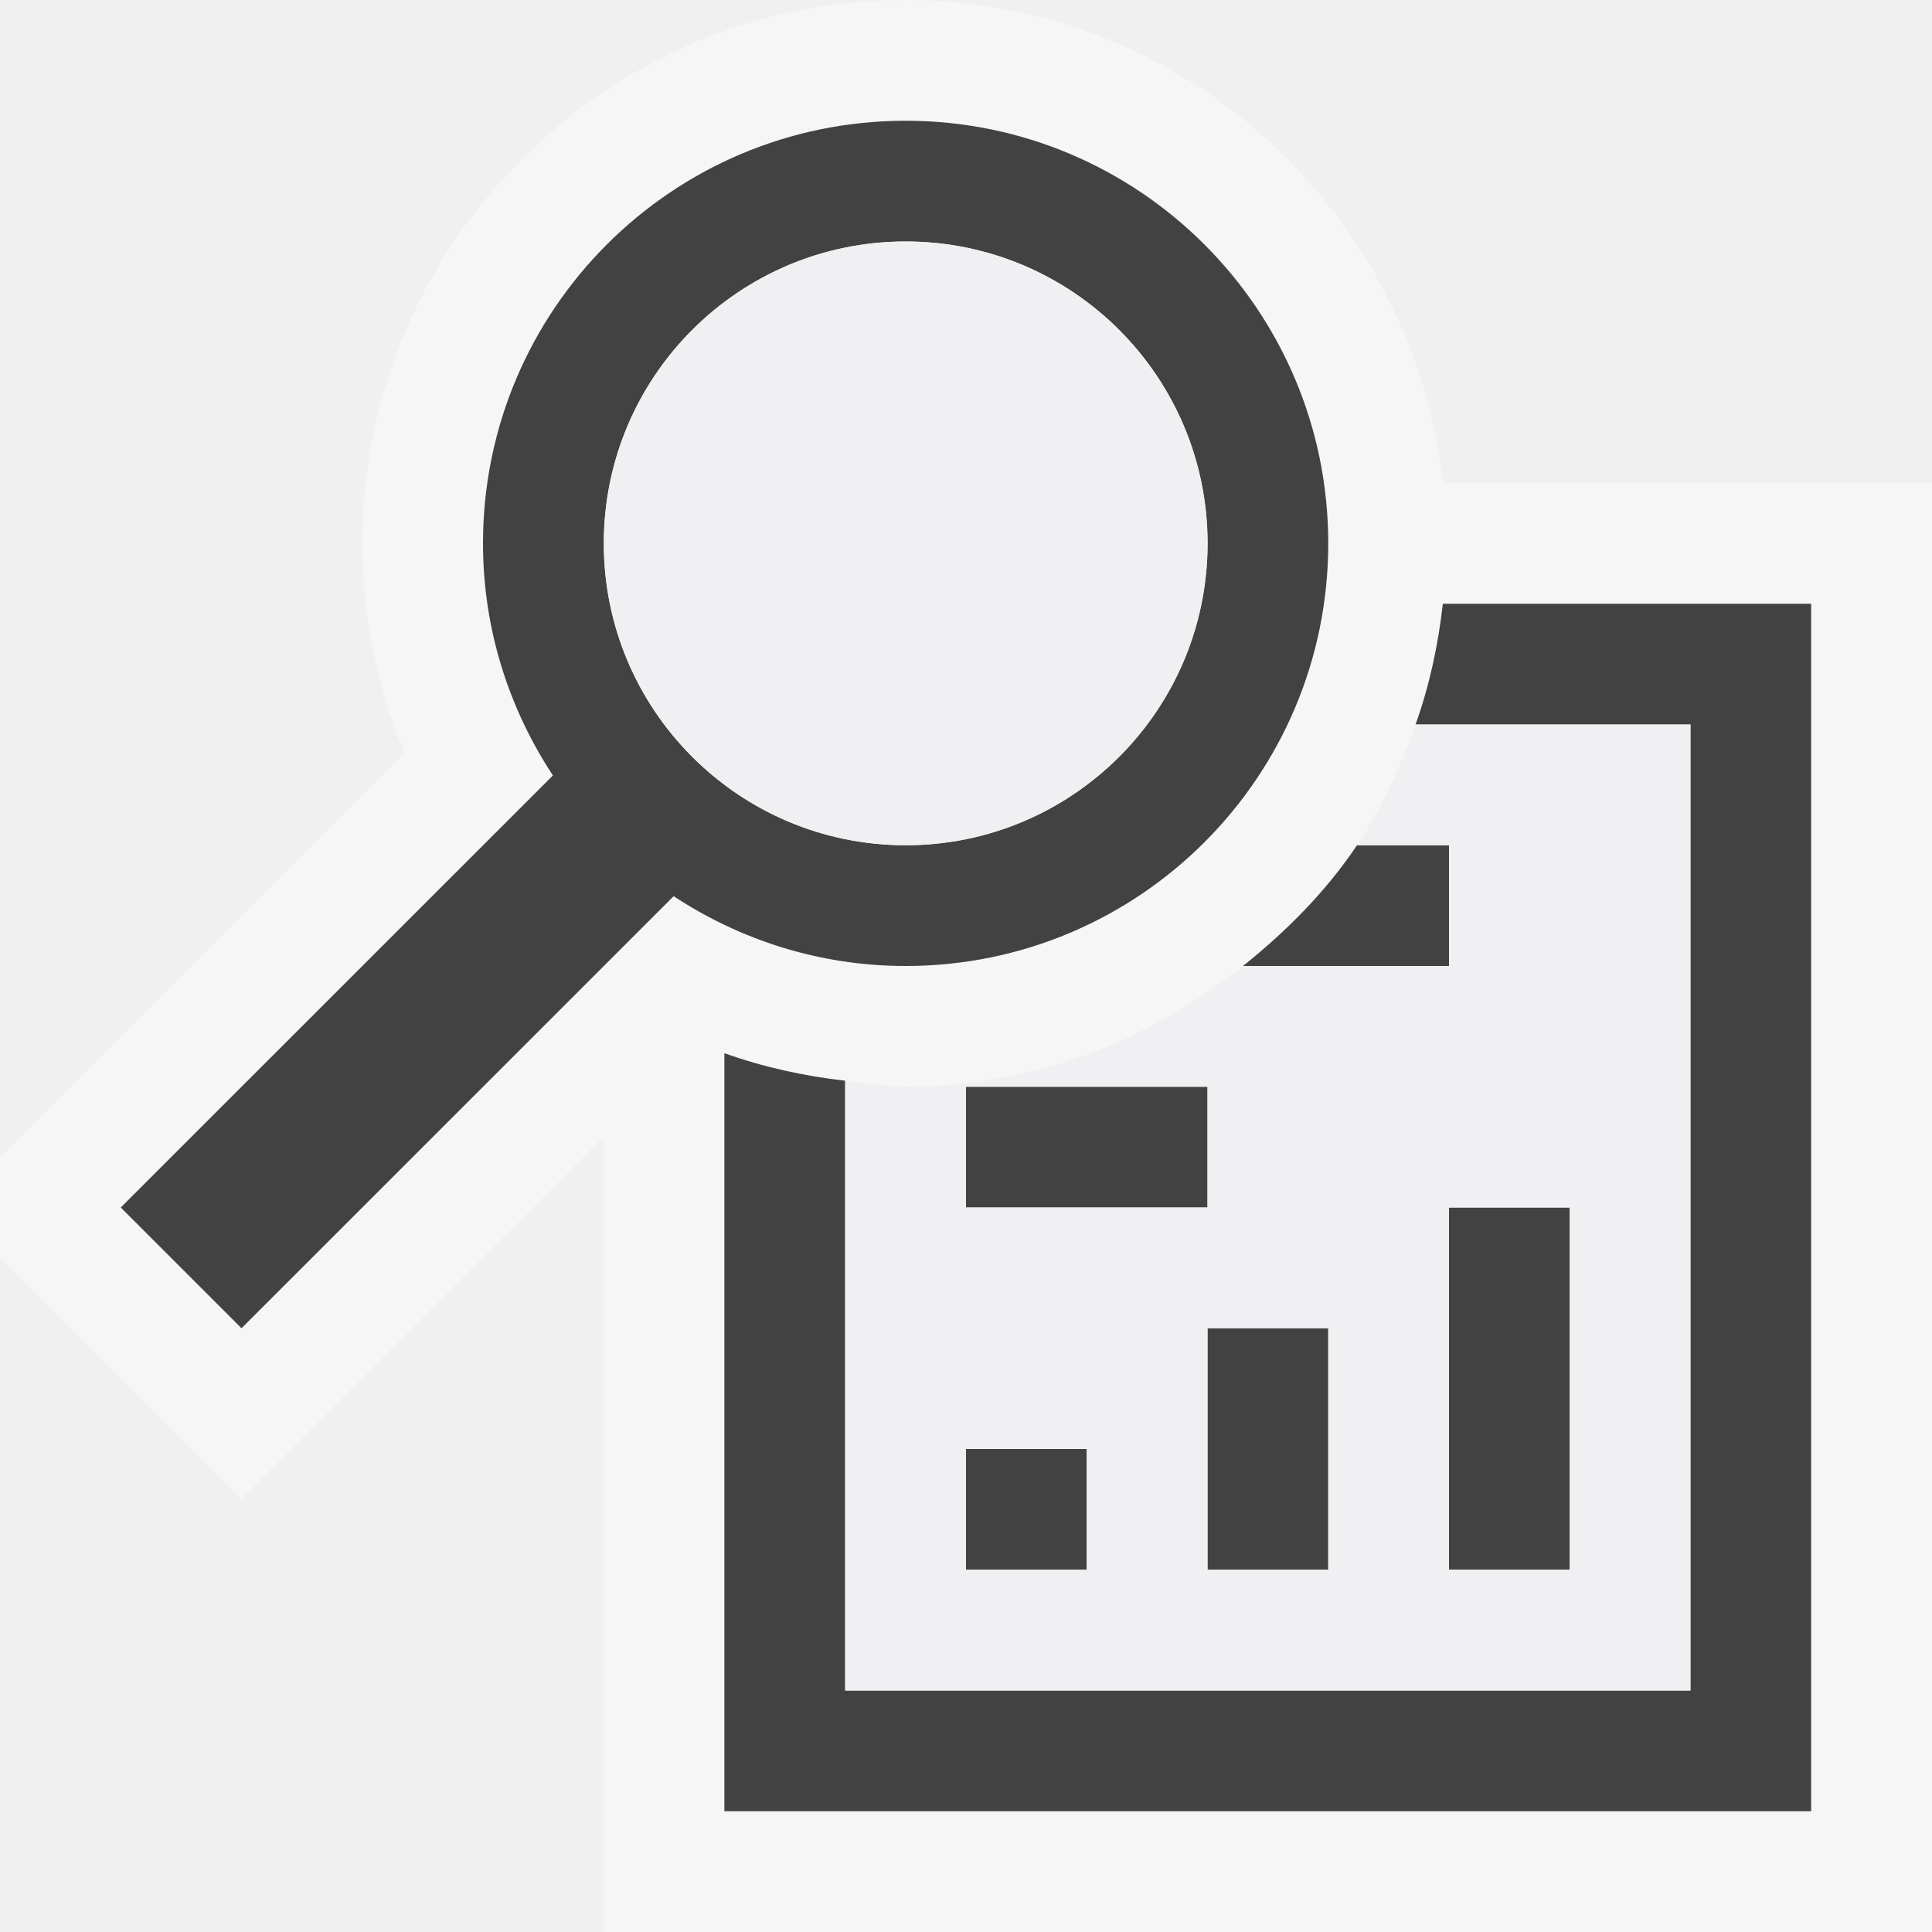
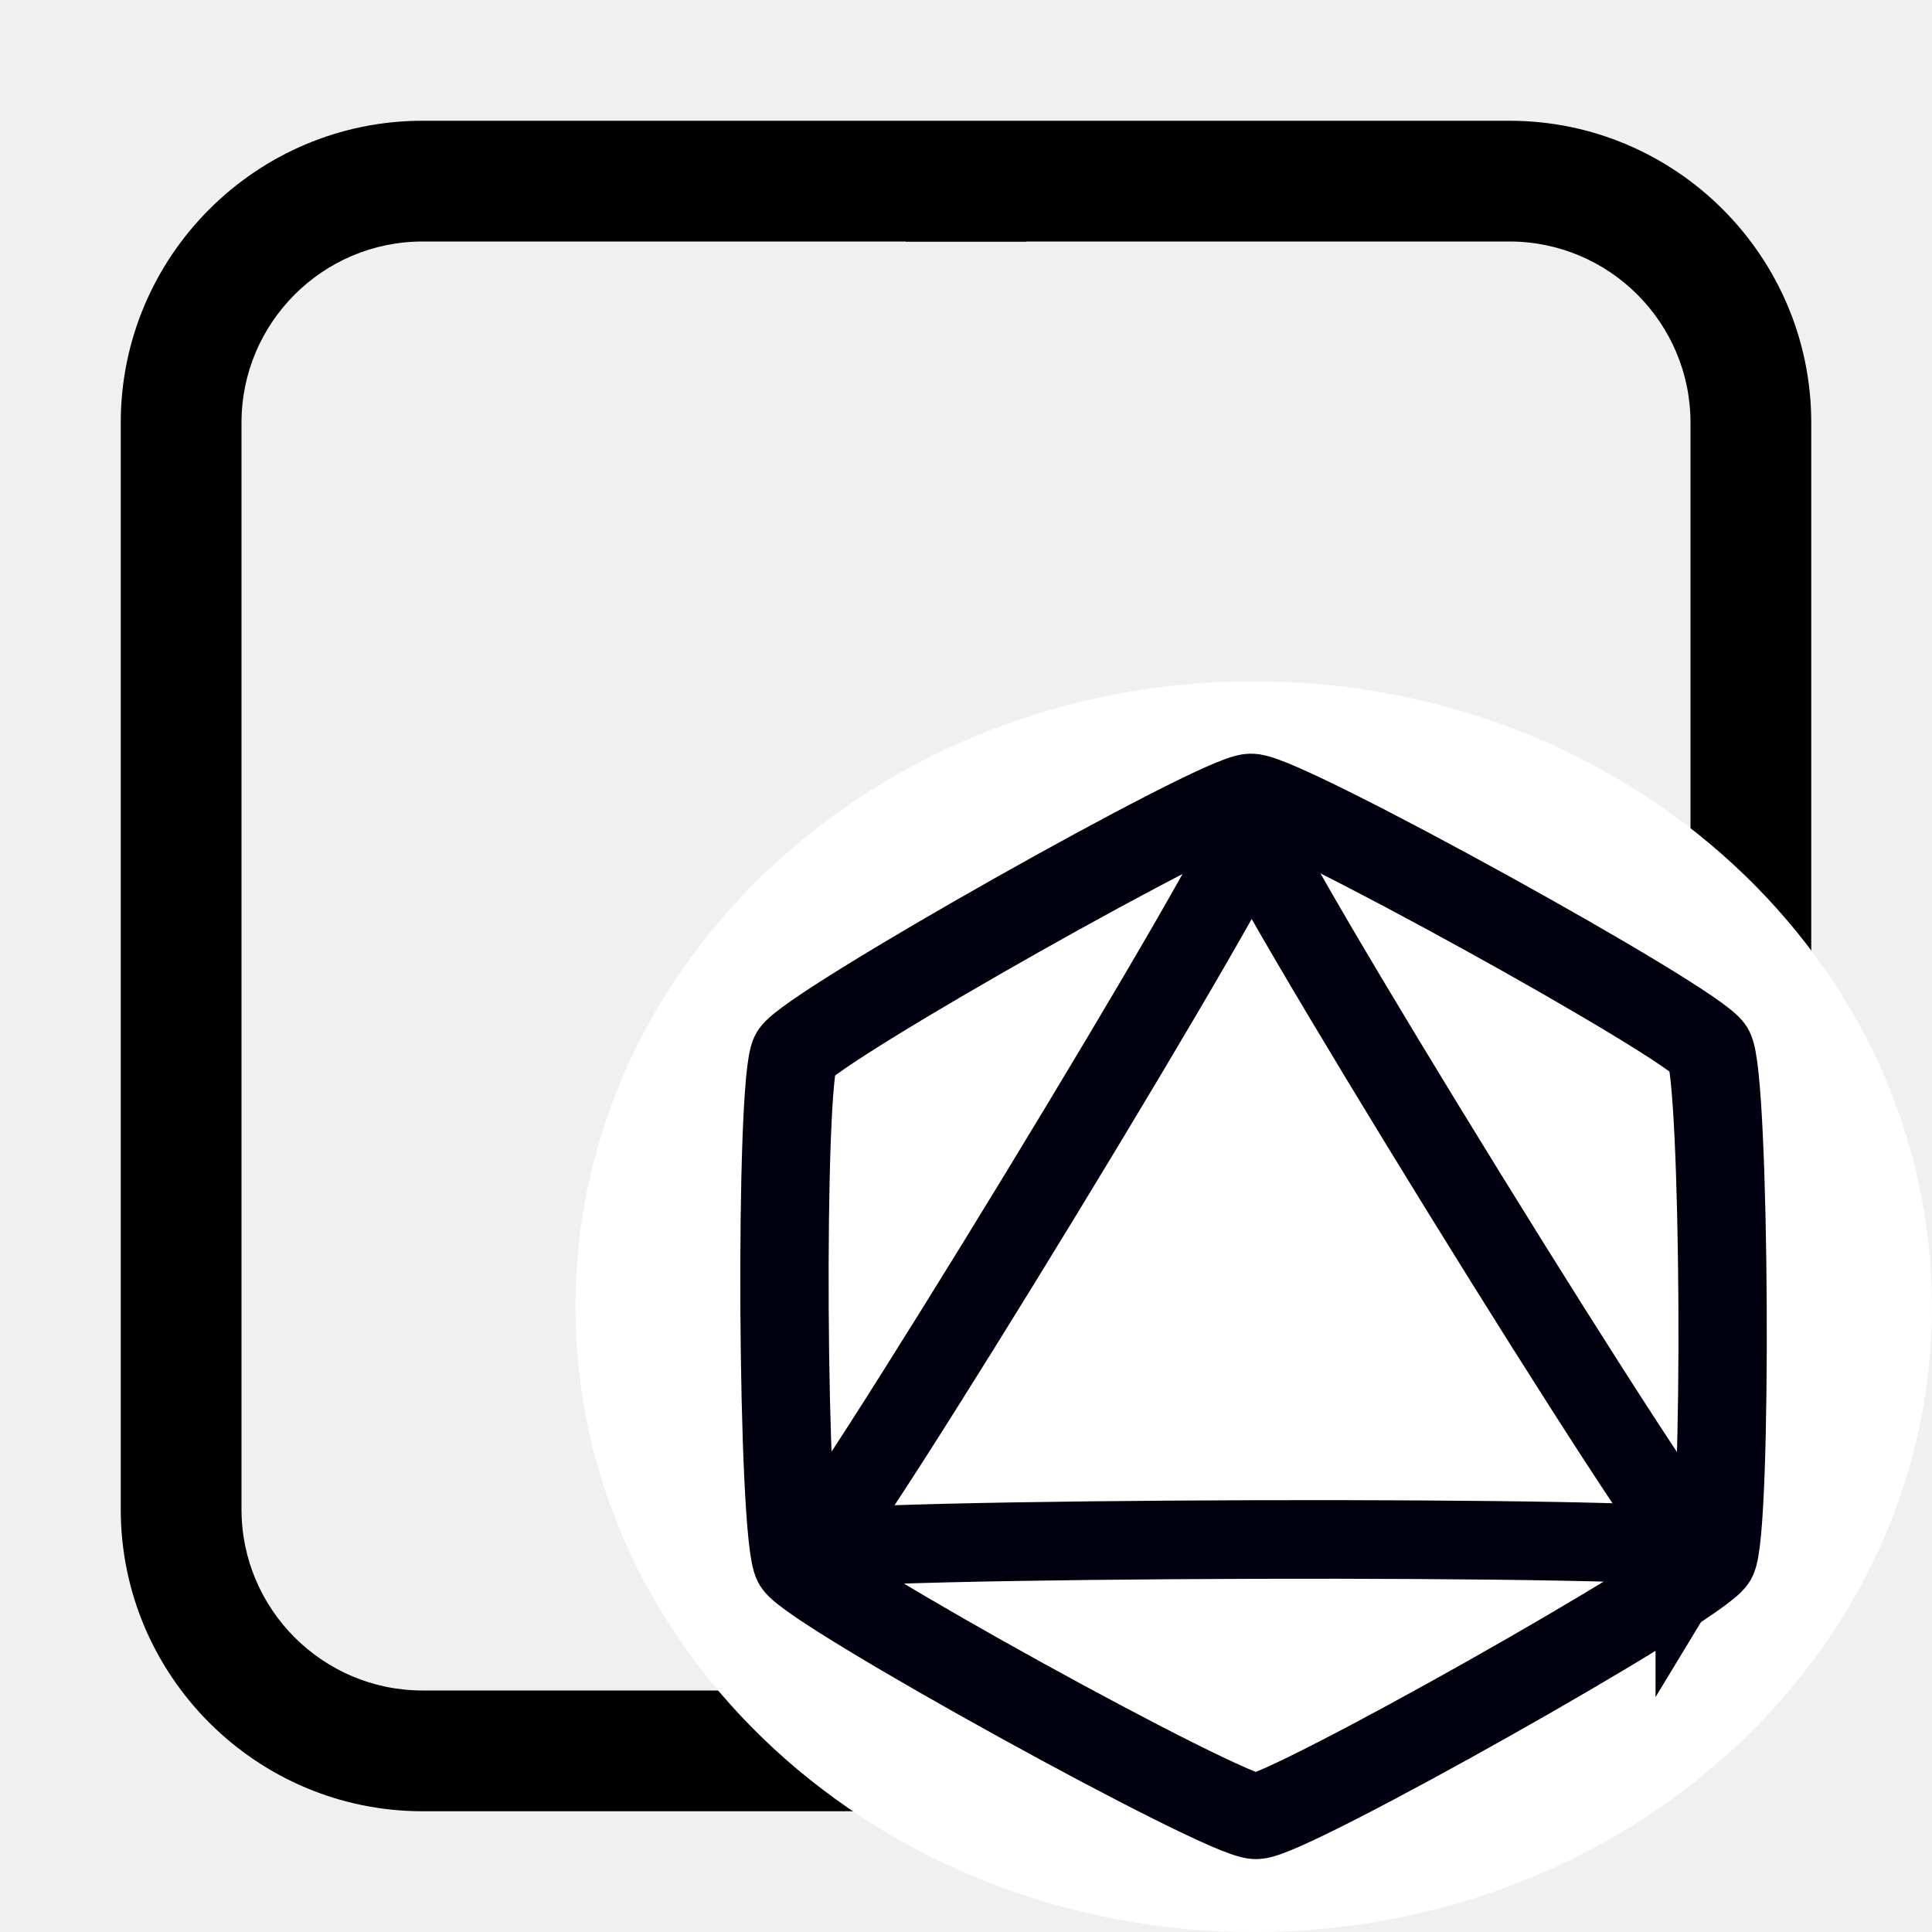
- <svg xmlns="http://www.w3.org/2000/svg" width="16" height="16" viewBox="0.414 0 16 16" enable-background="new 0.414 0 16 16">
-   <path fill="#F6F6F6" d="M12.363 4c-.252-2.244-2.139-4-4.449-4-2.481 0-4.5 2.019-4.5 4.5 0 .6.12 1.188.35 1.735l-3.764 3.765 2.414 2.414 3-2.999v6.585h11v-12h-4.051z" />
-   <rect x="12.414" y="10" fill="#424242" width="1" height="3" />
-   <rect x="10.414" y="11" fill="#424242" width="1" height="2" />
-   <rect x="8.414" y="12" fill="#424242" width="1" height="1" />
-   <rect x="8.414" y="9" fill="#424242" width="2" height="1" />
-   <path fill="#424242" d="M12.363 5c-.039.347-.112.681-.226 1h2.276v8h-7v-5.05c-.342-.039-.676-.112-1-.228v6.278h9v-10h-3.05z" />
-   <path fill="#424242" d="M10.708 8h1.706v-1h-.762c-.257.384-.585.712-.944 1z" />
-   <path fill="#424242" d="M11.414 4.5c0-1.933-1.567-3.5-3.5-3.5s-3.5 1.567-3.5 3.5c0 .711.215 1.369.579 1.922l-3.579 3.578 1 1 3.579-3.578c.552.363 1.211.578 1.921.578 1.933 0 3.5-1.567 3.5-3.5zm-5.999 0c0-1.381 1.119-2.5 2.5-2.5s2.5 1.119 2.5 2.5-1.12 2.5-2.5 2.5-2.5-1.119-2.5-2.5z" />
-   <path fill="#F0EFF1" d="M12.138 6c-.126.354-.279.693-.485 1h.762v1h-1.706c-.771.616-1.734 1-2.795 1-.169 0-.333-.031-.5-.05v5.05h7v-8h-2.276zm-3.724 3h2v1h-2v-1zm1 4h-1v-1h1v1zm2 0h-1v-2h1v2zm2 0h-1v-3h1v3z" />
-   <circle fill="#F0EFF1" cx="7.914" cy="4.5" r="2.5" />
+ <svg xmlns="http://www.w3.org/2000/svg" width="16" height="16" viewBox="0 0 16 16" fill="currentColor" version="1.1" id="svg1">
+   <defs id="defs1" />
+   <path id="path1" d="M 3.5,1 C 2.122,1 1,2.122 1,3.5 v 9 C 1,13.878 2.122,15 3.5,15 h 9 c 1.378,0 2.5,-1.122 2.5,-2.5 v -9 C 15,2.122 13.878,1 12.5,1 Z m 0,1 h 4 v 0.002 h 1 V 2 h 4 C 13.327,2 14,2.673 14,3.5 v 9 C 14,13.327 13.327,14 12.5,14 H 8.775 8.5 7.5 7.273 3.5 C 2.673,14 2,13.327 2,12.5 v -9 C 2,2.673 2.673,2 3.5,2 Z" style="display:inline" />
+   <g id="g1" transform="matrix(1.204623,0,0,1.199198,-3.220207,-2.951729)" style="display:inline">
+     <ellipse style="fill:#ffffff;fill-opacity:1;stroke:#000000;stroke-width:0;stroke-dasharray:none" id="path3" cx="11.292" cy="11.485" rx="4.663" ry="4.319" />
+     <g id="g2" transform="matrix(2.291167,0,0,2.223574,6.442472,6.778017)">
+       <path style="fill:#000000;fill-opacity:0;stroke:#00000f;stroke-width:0.265;stroke-opacity:1" id="path1-2" d="m 2.128,1.481 c -0.046,0.083 -1.264,0.812 -1.359,0.814 -0.095,0.002 -1.336,-0.688 -1.384,-0.77 -0.049,-0.082 -0.072,-1.501 -0.026,-1.584 0.046,-0.083 1.264,-0.812 1.359,-0.814 0.095,-0.002 1.336,0.688 1.384,0.77 0.049,0.082 0.072,1.501 0.026,1.584 z" transform="rotate(0.6399033,-124.3765,124.3249)" />
+       <path style="fill:#000000;fill-opacity:0;stroke:#00000f;stroke-width:0.265;stroke-opacity:1" id="path2" d="m 0.359,0.682 c 0.028,-0.049 -2.844,-0.04 -2.816,0.008 0.028,0.049 1.457,-2.443 1.401,-2.443 -0.056,1.674e-4 1.387,2.483 1.415,2.434 z" transform="matrix(0.9455057,0,0,0.9211999,3.108267,2.241676)" />
+     </g>
+   </g>
</svg>
